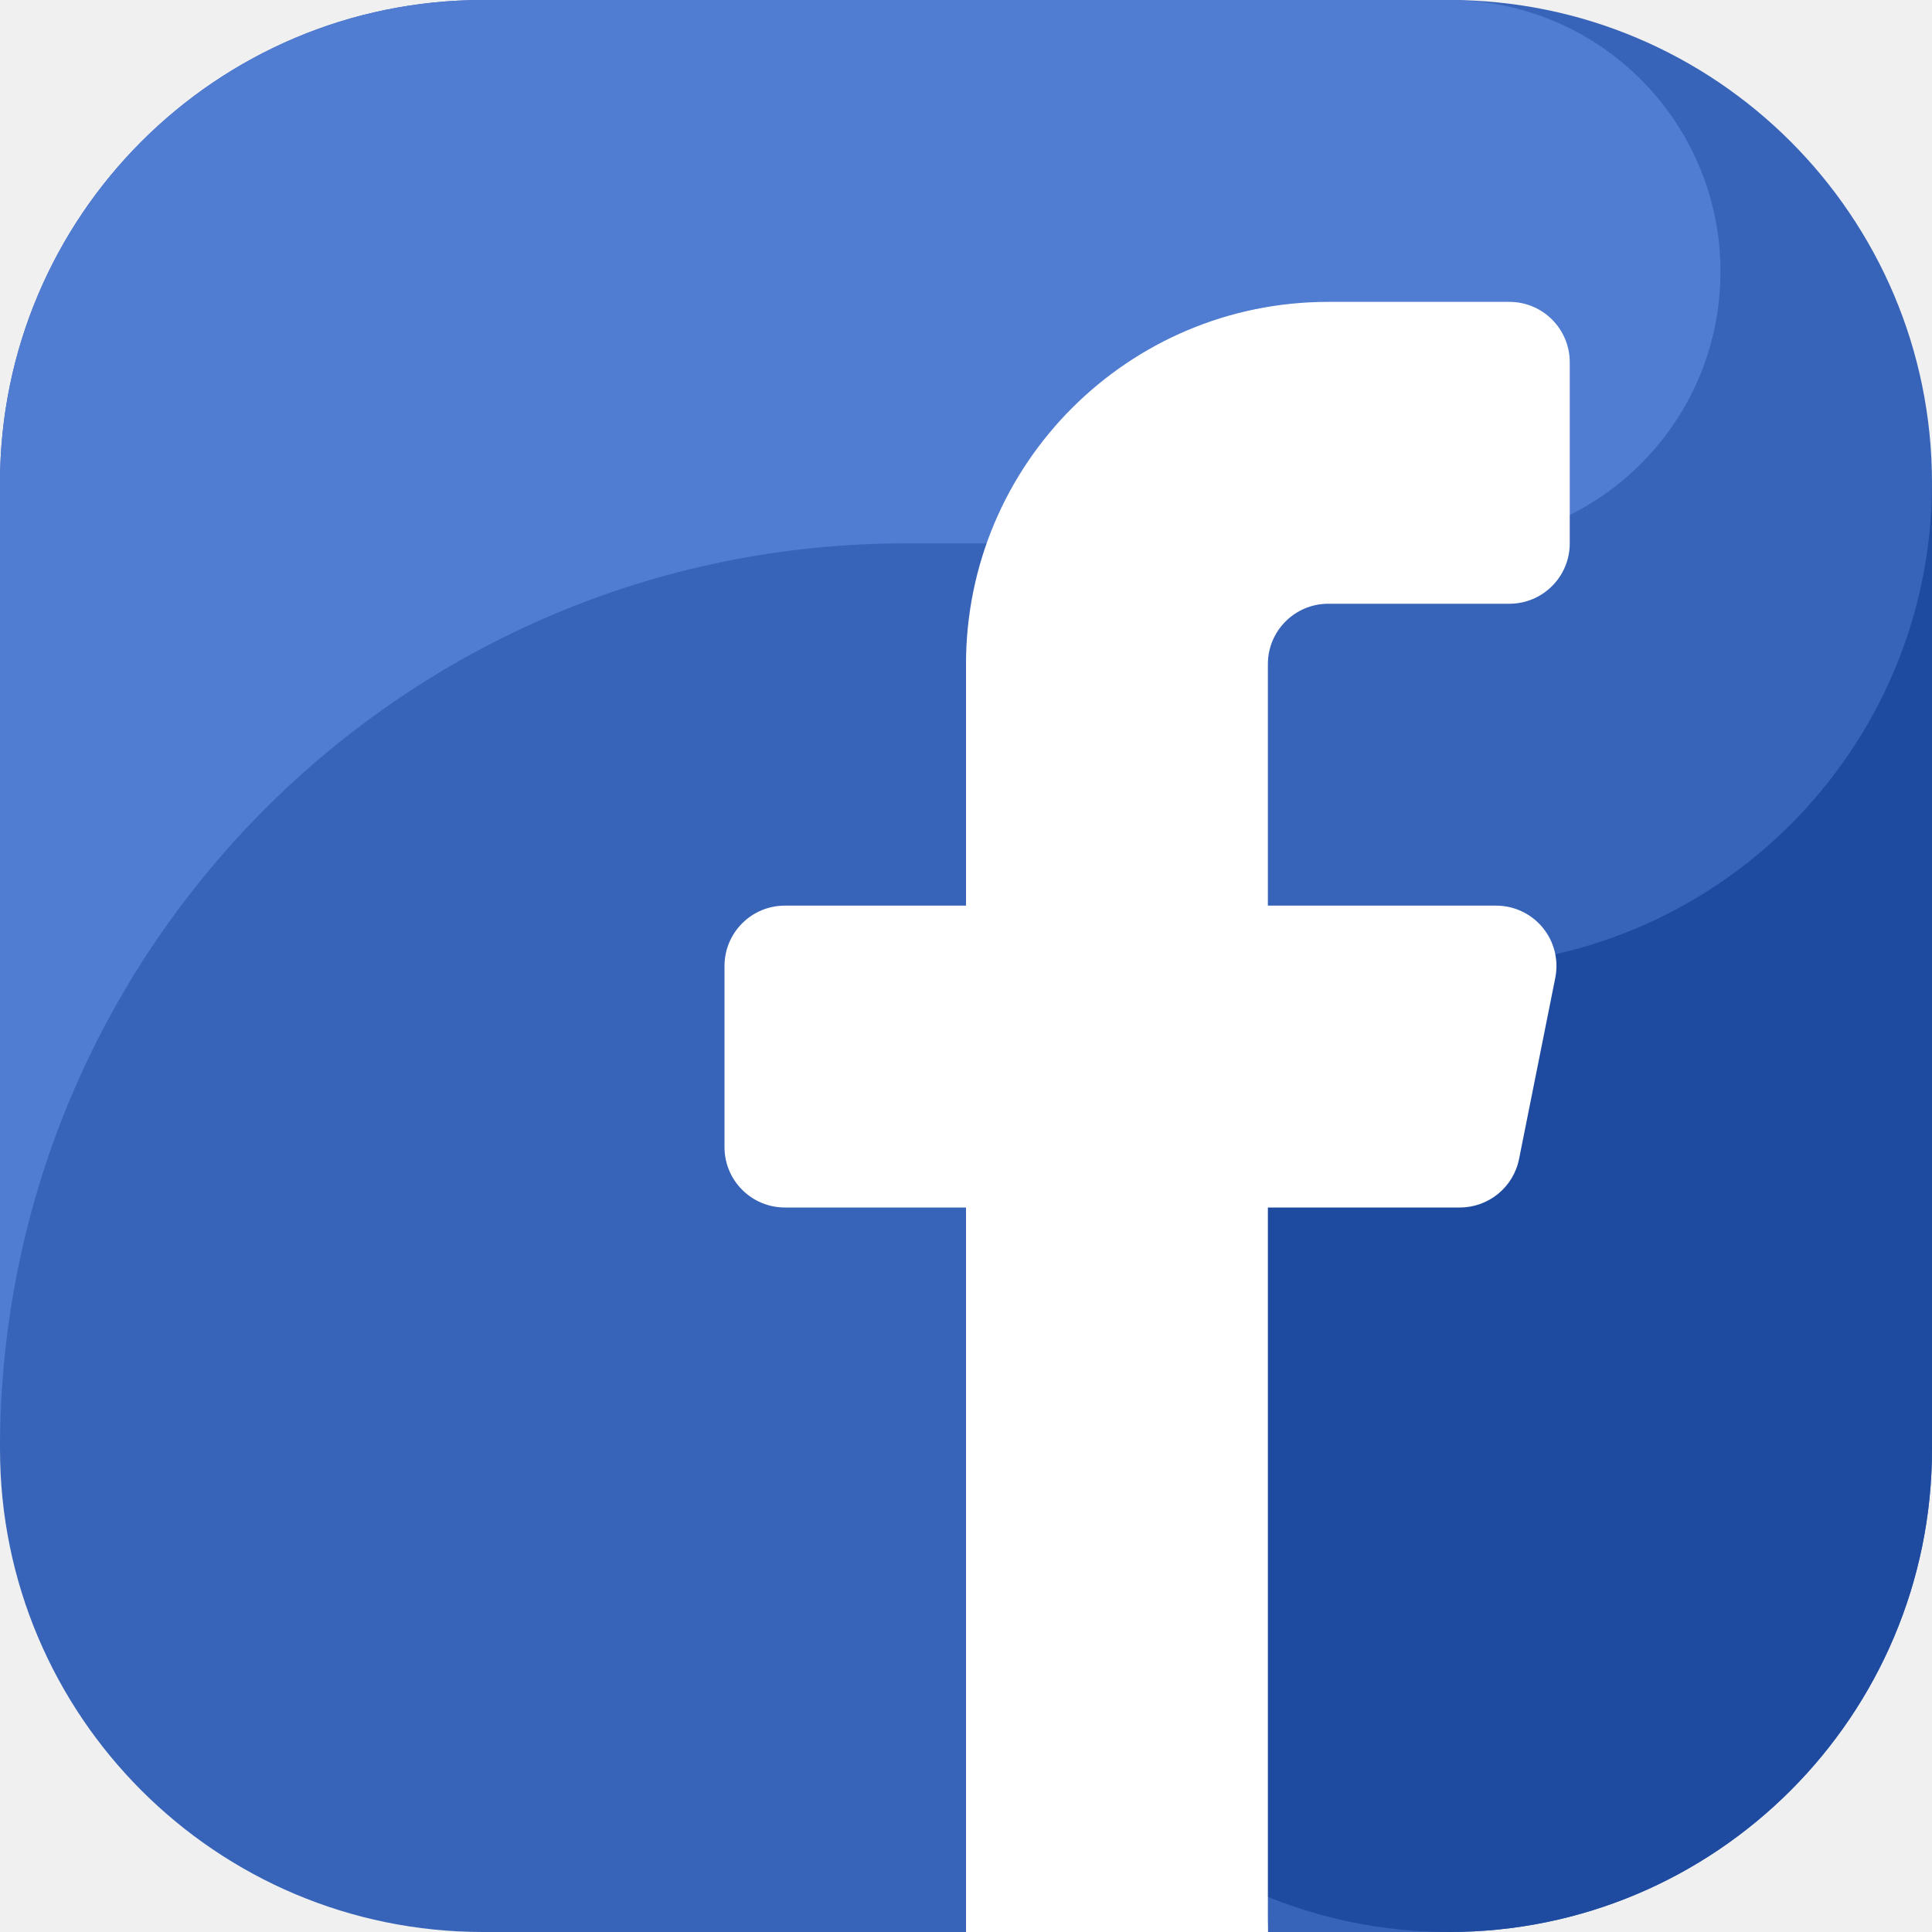
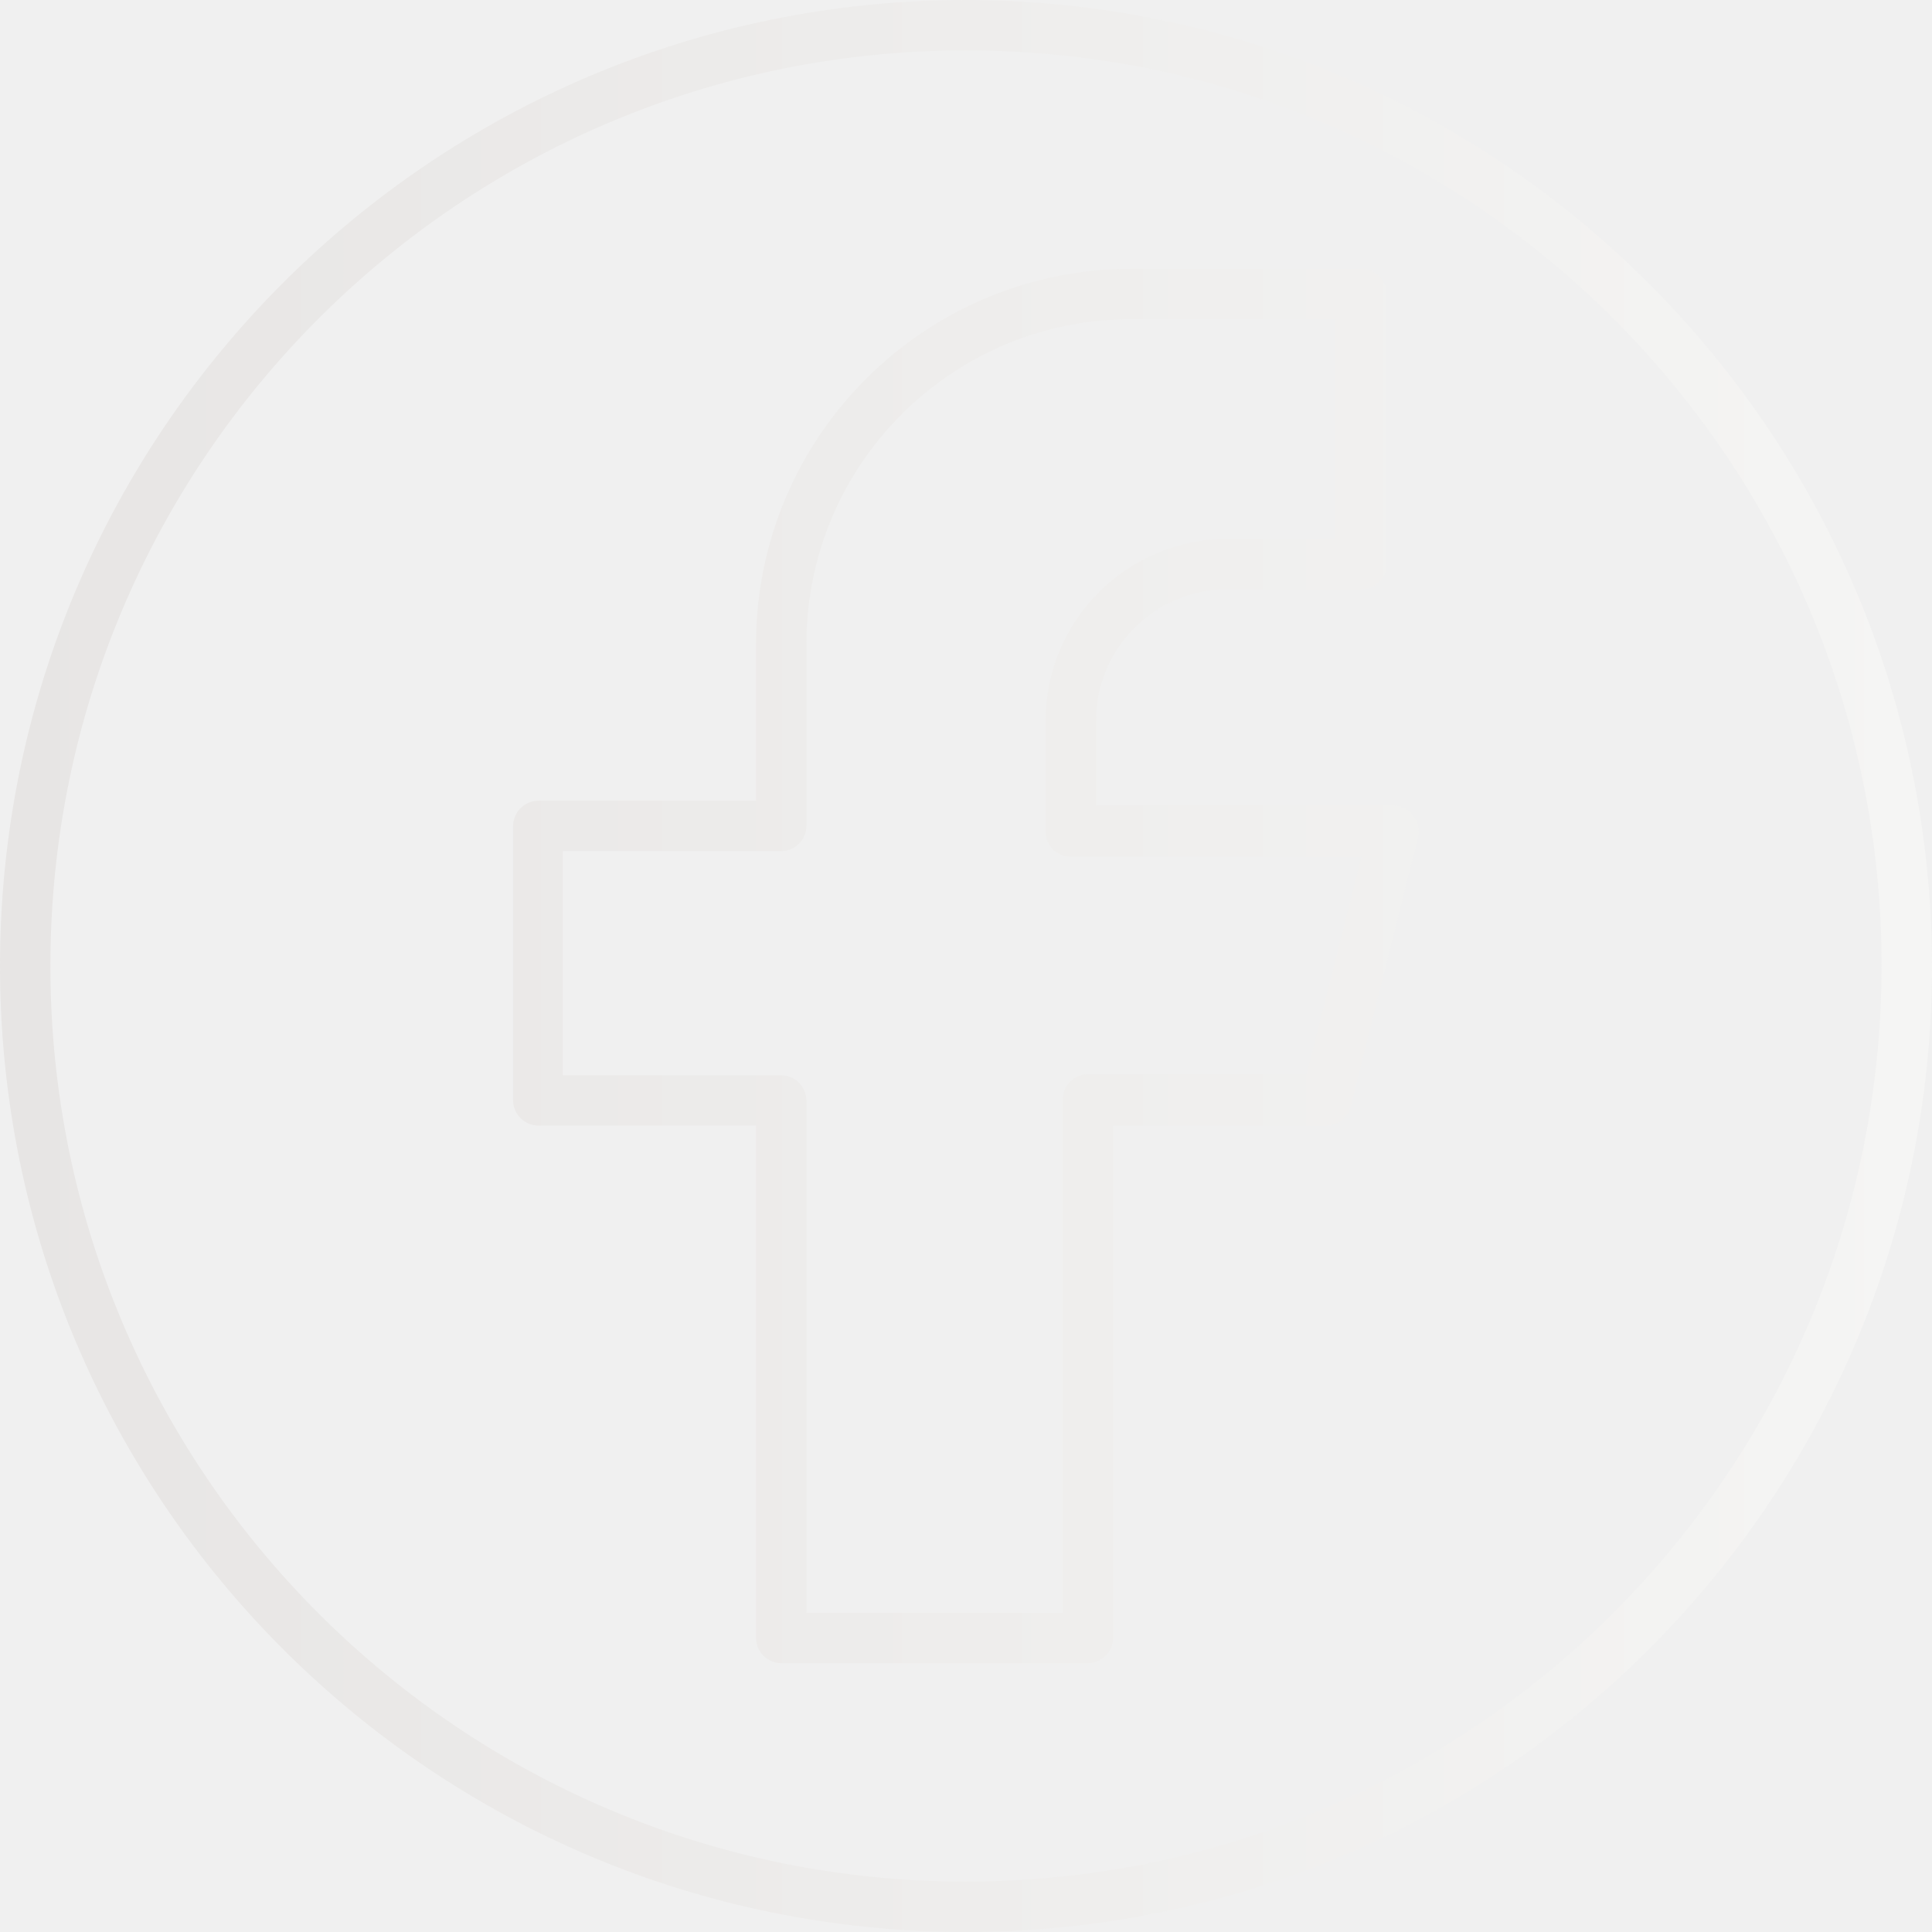
- <svg xmlns="http://www.w3.org/2000/svg" height="512" viewBox="0 0 64 64" width="512">
-   <g fill-rule="evenodd">
-     <path d="m32 64h-16a16.001 16.001 0 0 1 -16-16v-32a16.001 16.001 0 0 1 16-16h32a16 16 0 0 1 16 16v32a16 16 0 0 1 -16 16h-6a5 5 0 0 0 -10 0z" fill="#3764b9" />
-     <path d="m30 18h18a9.001 9.001 0 0 0 .92-17.954c-.306-.017-.609-.046-.92-.046h-32a16.001 16.001 0 0 0 -16 16v32a30.001 30.001 0 0 1 30-30" fill="#507dd2" />
-     <path d="m48 32a16 16 0 1 0 16 16v-32a16 16 0 0 1 -16 16" fill="#1e4ba0" />
-     <path d="m52 18a2 2 0 0 1 -2 2h-6a2 2 0 0 0 -2 2v8h7.56a2 2 0 0 1 1.961 2.392c-.371 1.857-.876 4.379-1.2 6a2 2 0 0 1 -1.961 1.608h-6.36v24h-10v-24h-6a2 2 0 0 1 -2-2v-6a2 2 0 0 1 2-2h6v-8a12 12 0 0 1 12-12h6a2 2 0 0 1 2 2z" fill="#fff" />
+ <svg xmlns="http://www.w3.org/2000/svg" version="1.1" width="512" height="512" x="0" y="0" viewBox="0 0 460 460" style="enable-background:new 0 0 512 512" xml:space="preserve" class="">
+   <g>
+     <linearGradient id="a" x1="-66.5" x2="-9" y1="575.375" y2="575.375" gradientTransform="matrix(8 0 0 -8 532 4833)" gradientUnits="userSpaceOnUse">
+       <stop stop-opacity="1" stop-color="#e7e5e4" offset="0" />
+       <stop stop-opacity="1" stop-color="#f5f5f4" offset="0.996" />
+     </linearGradient>
+     <path d="M331.84 191.76h-70.88V171.6c0-17.244 13.956-31.236 31.2-31.28h32a6 6 0 0 0 6-6V70a6.08 6.08 0 0 0-6-6h-54.88c-49.271.088-89.192 40.009-89.28 89.28v37.36h-51.84a6.08 6.08 0 0 0-6 6V262a6.08 6.08 0 0 0 6 6H180v122a6.08 6.08 0 0 0 6 6h73.04a6.08 6.08 0 0 0 6-6V268h50.8a5.92 5.92 0 0 0 5.76-4.56l16-64a5.919 5.919 0 0 0-1.04-5.12 6.162 6.162 0 0 0-4.72-2.56zm-20.72 64h-52.08a6 6 0 0 0-6 6V384H192V262a6.08 6.08 0 0 0-6-6h-52v-53.36h52a6 6 0 0 0 6-6v-43.36c.044-42.662 34.618-77.236 77.28-77.28H318v52.32h-25.84c-23.872.044-43.2 19.408-43.2 43.28V198a6 6 0 0 0 6 6h69.2l-13.04 51.76zM230 0C102.975 0 0 102.975 0 230s102.975 230 230 230 230-102.975 230-230C459.824 103.048 356.952.176 230 0zm0 448c-120.398 0-218-97.602-218-218S109.602 12 230 12s218 97.602 218 218c-.132 120.343-97.657 217.868-218 218z" style="fill:url(#a);" fill="" />
  </g>
</svg>
